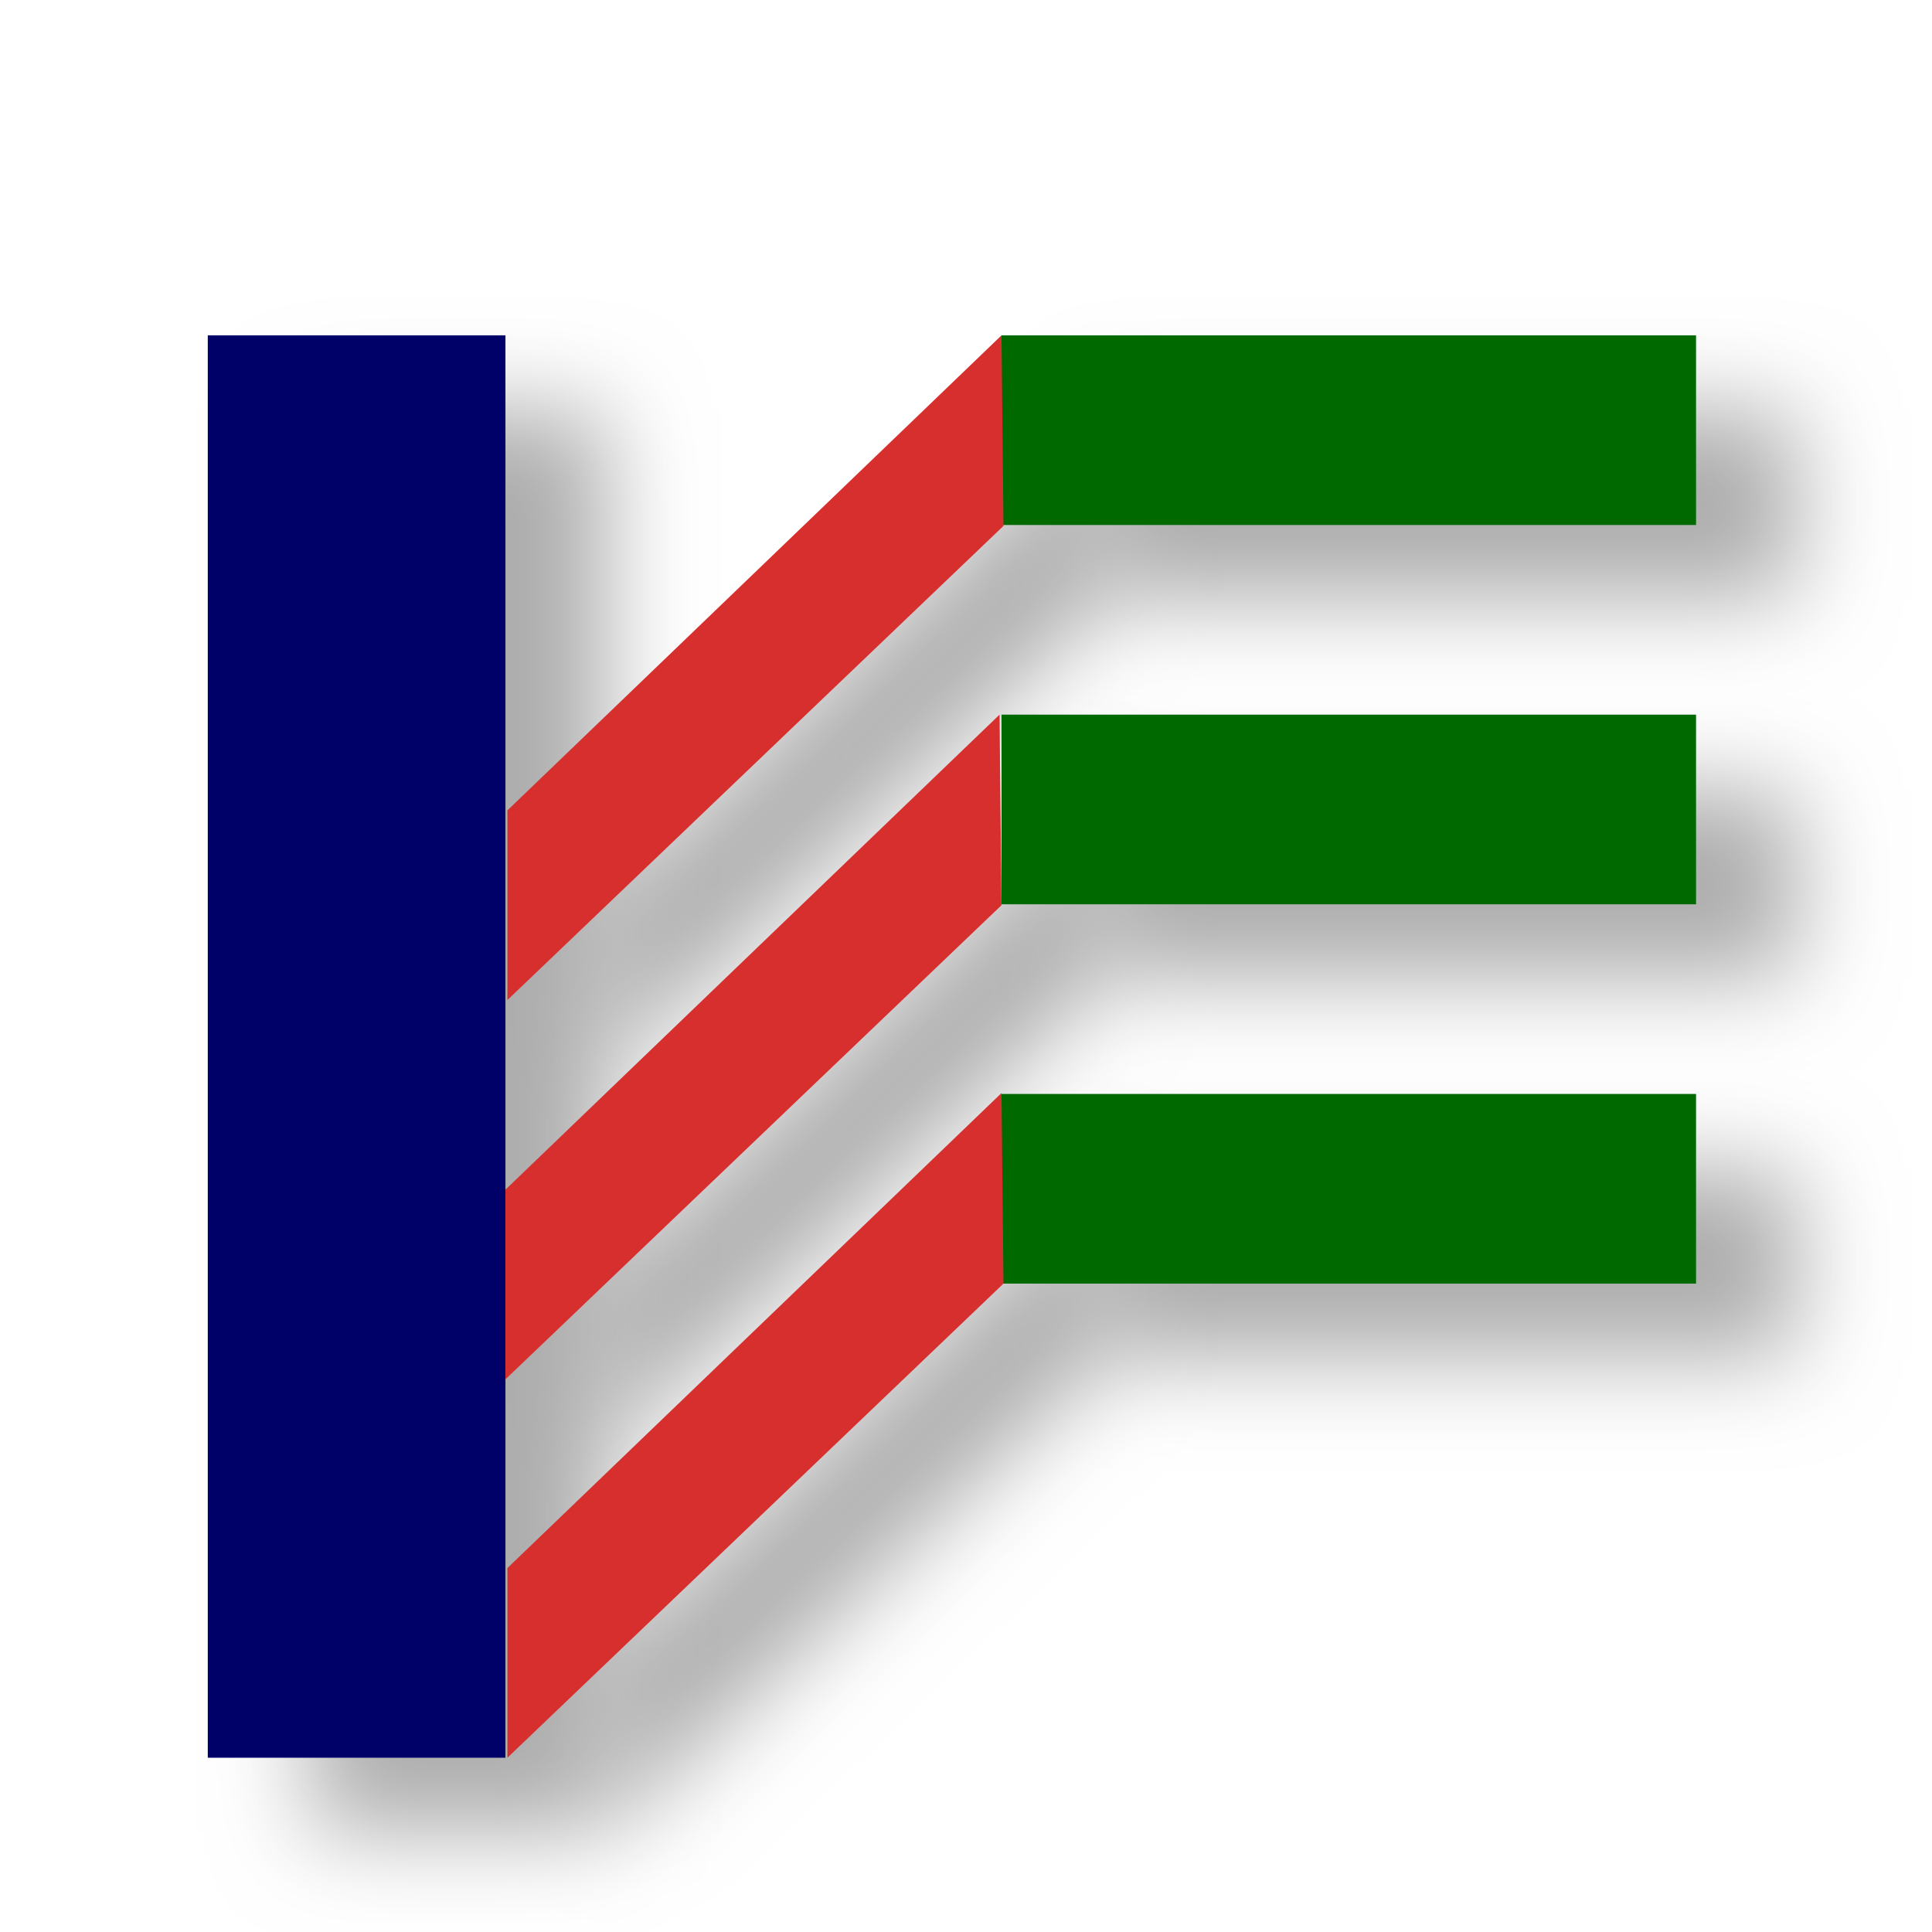
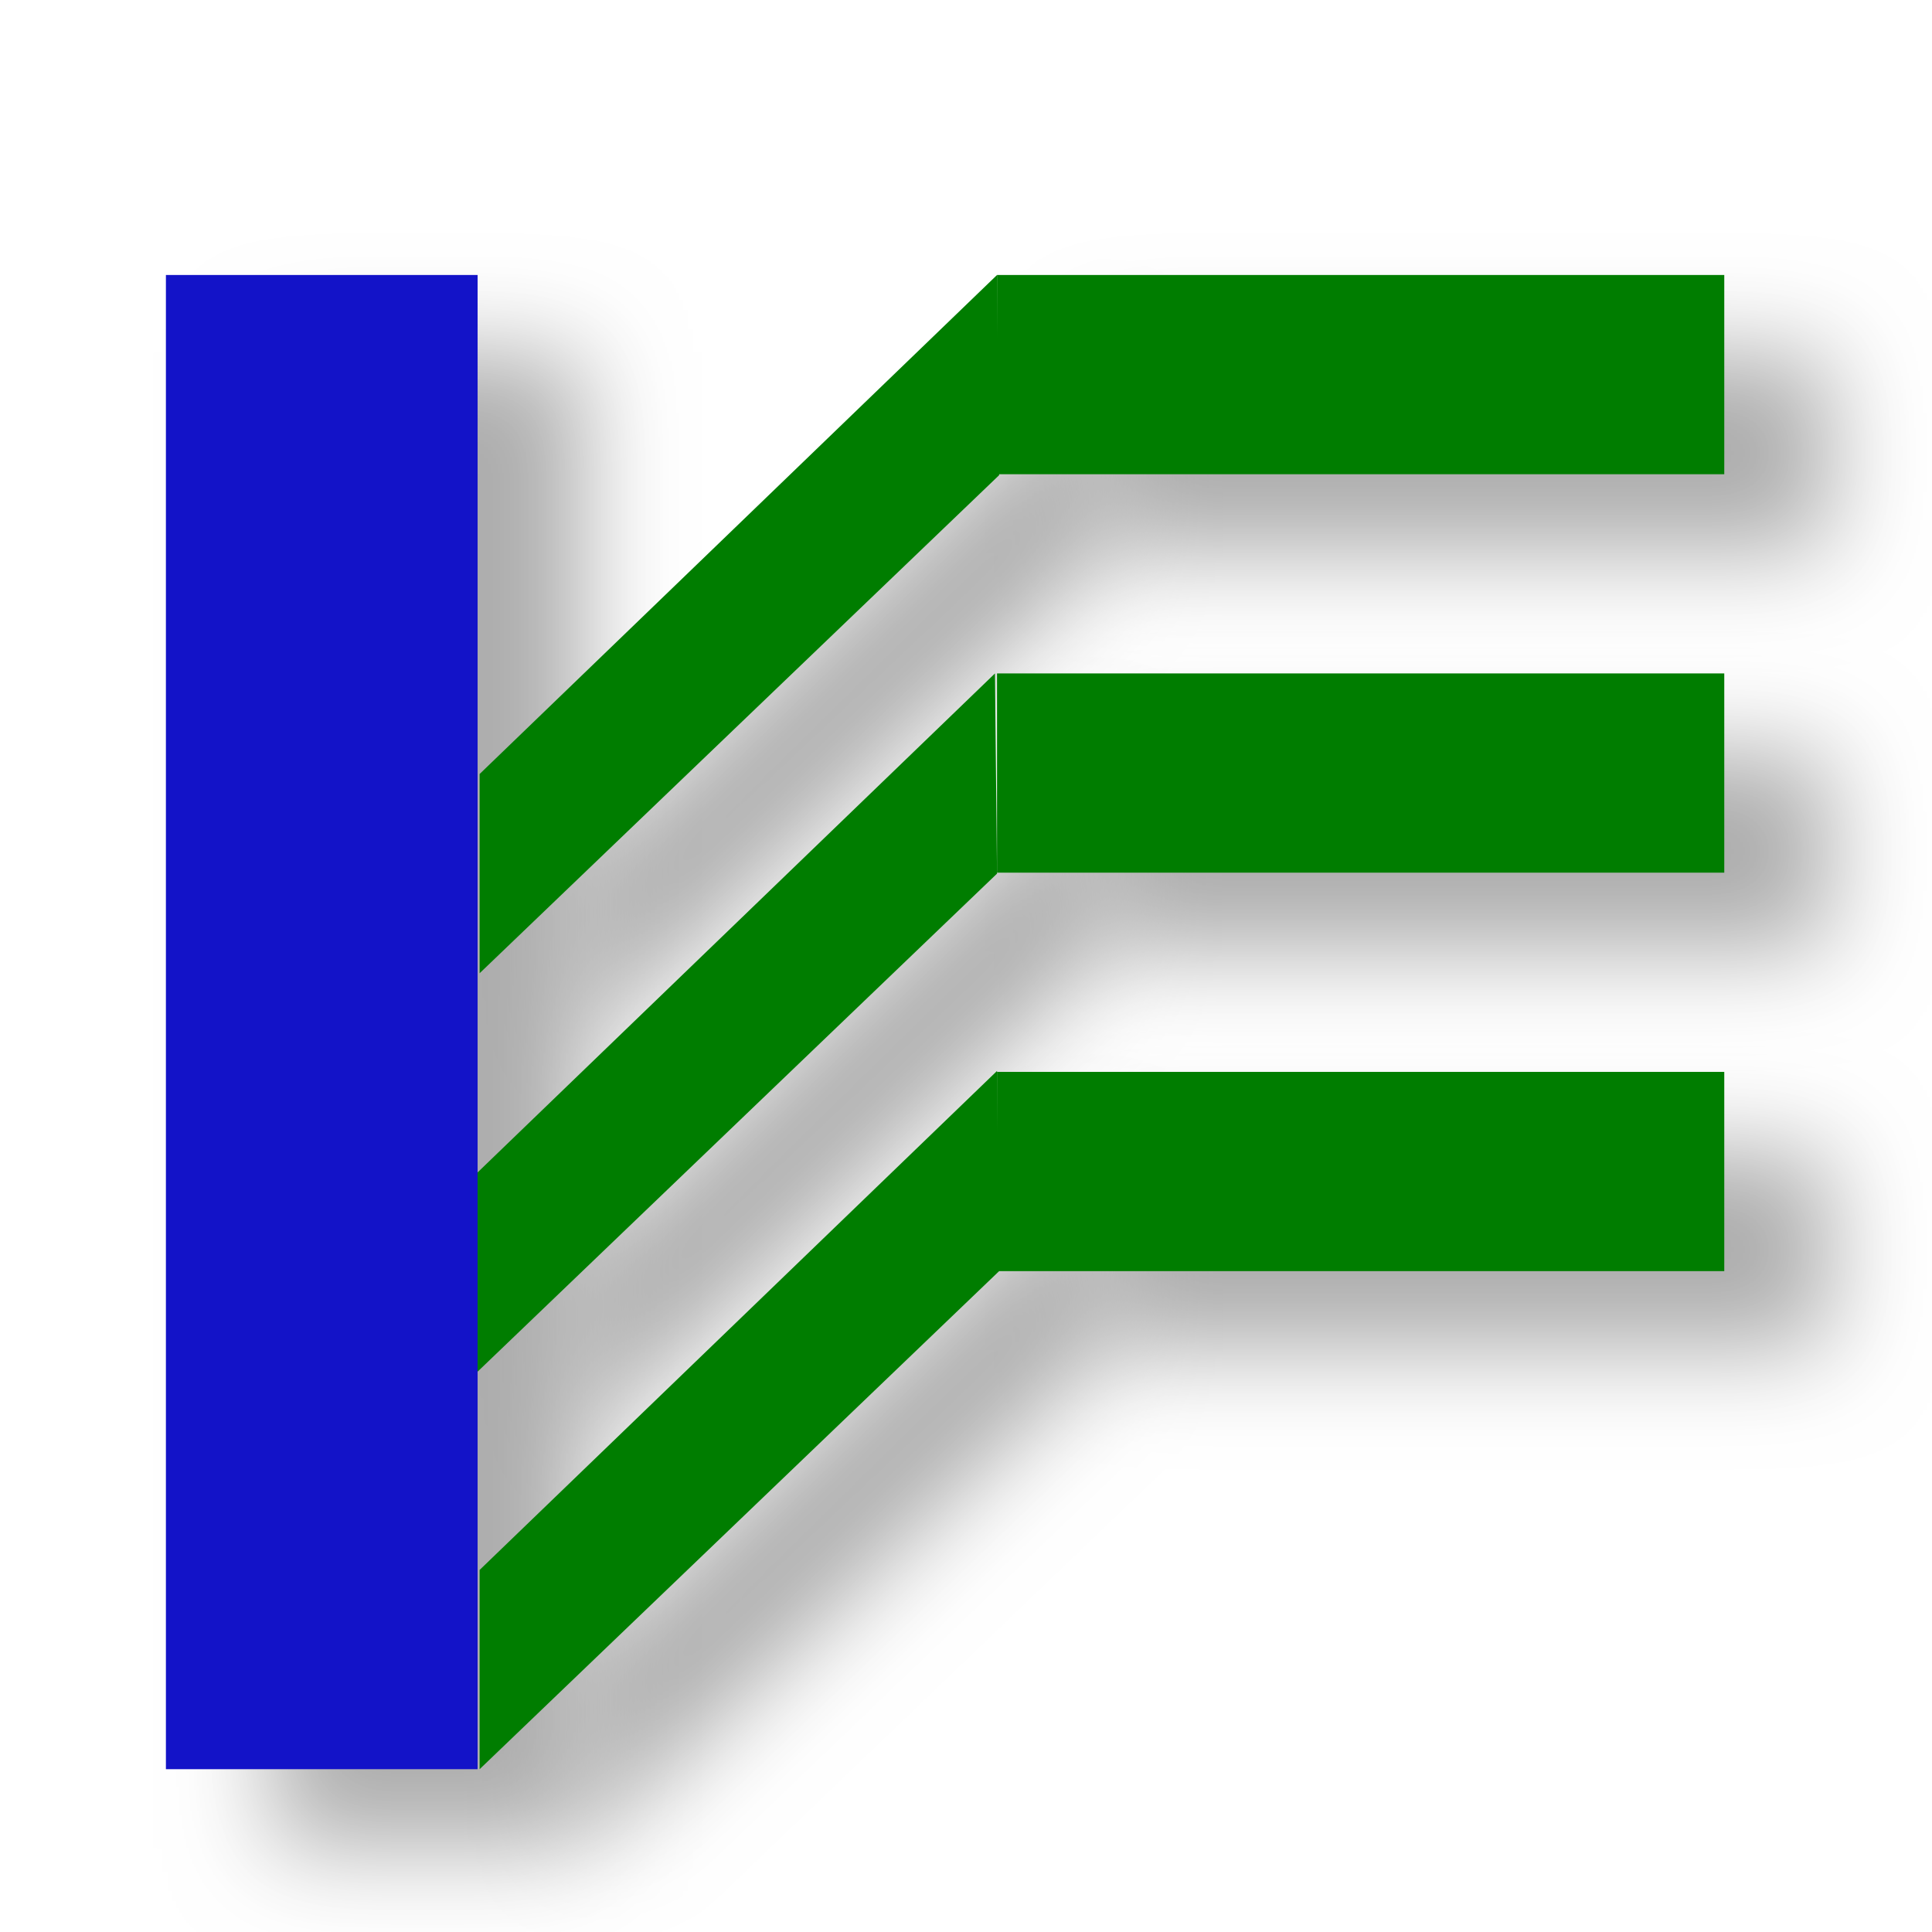
- <svg xmlns="http://www.w3.org/2000/svg" height="48" width="48" version="1.1">
-   <defs>
+ <svg xmlns="http://www.w3.org/2000/svg" height="48" width="48" version="1.1" id="svg2">
+   <defs id="defs4">
    <filter id="h" height="1.344" width="1.46" color-interpolation-filters="sRGB" y="-.172" x="-.23">
-       <feGaussianBlur stdDeviation="1.182" />
+       <feGaussianBlur stdDeviation="1.182" id="feGaussianBlur7" />
    </filter>
    <filter id="i" height="1.344" width="1.46" color-interpolation-filters="sRGB" y="-.172" x="-.23">
-       <feGaussianBlur stdDeviation="1.182" />
+       <feGaussianBlur stdDeviation="1.182" id="feGaussianBlur10" />
    </filter>
    <filter id="j" height="1.344" width="1.46" color-interpolation-filters="sRGB" y="-.172" x="-.23">
-       <feGaussianBlur stdDeviation="1.182" />
+       <feGaussianBlur stdDeviation="1.182" id="feGaussianBlur13" />
    </filter>
    <filter id="k" height="2.204" width="1.329" color-interpolation-filters="sRGB" y="-.602" x="-.164">
-       <feGaussianBlur stdDeviation="1.182" />
+       <feGaussianBlur stdDeviation="1.182" id="feGaussianBlur16" />
    </filter>
    <filter id="l" height="2.204" width="1.329" color-interpolation-filters="sRGB" y="-.602" x="-.164">
-       <feGaussianBlur stdDeviation="1.182" />
+       <feGaussianBlur stdDeviation="1.182" id="feGaussianBlur19" />
    </filter>
    <filter id="m" height="2.204" width="1.329" color-interpolation-filters="sRGB" y="-.602" x="-.164">
-       <feGaussianBlur stdDeviation="1.182" />
+       <feGaussianBlur stdDeviation="1.182" id="feGaussianBlur22" />
    </filter>
    <filter id="n" height="1.161" width="1.767" color-interpolation-filters="sRGB" y="-.08" x="-.384">
-       <feGaussianBlur stdDeviation="1.182" />
+       <feGaussianBlur stdDeviation="1.182" id="feGaussianBlur25" />
    </filter>
  </defs>
-   <g transform="matrix(2.4566,0,0,2.2316,-37.589,-39.022)">
-     <rect fill-opacity="0" height="16" width="16" y="0" x="0" />
+   <g transform="matrix(2.4566,0,0,2.2316,-37.589,-39.022)" id="g27">
+     <rect fill-opacity="0" height="16" width="16" y="0" x="0" id="rect29" />
  </g>
-   <rect fill-opacity="0" height="38.871" width="43.287" y="-47.036" x="-74.787" />
-   <g opacity=".578" transform="translate(79.95,-1.65)">
-     <g transform="matrix(3.0687,0,0,2.2729,-75.919,15.626)">
-       <rect fill-opacity="0" height="16" width="16" y="0" x="0" />
+   <rect fill-opacity="0" height="38.871" width="43.287" y="-47.036" x="-74.787" id="rect31" />
+   <g transform="matrix(1.047137,0,0,1.05048,82.43454,-3.653185)" id="g33" style="opacity:0.578">
+     <g transform="matrix(3.0687,0,0,2.2729,-75.919,15.626)" id="g35">
+       <rect height="16" width="16" y="0" x="0" id="rect37" style="fill-opacity:0" />
    </g>
-     <g transform="matrix(3.0012,0,0,2.9062,-76.081,9.3)">
-       <rect fill-opacity="0" height="16" width="16" y="0" x="0" />
+     <g transform="matrix(3.0012,0,0,2.9062,-76.081,9.3)" id="g39">
+       <rect height="16" width="16" y="0" x="0" id="rect41" style="fill-opacity:0" />
    </g>
-     <path opacity=".562" filter="url(#n)" d="m-72.27 11.832h7.395v35.34h-7.395v-35.34z" />
-     <path opacity=".562" filter="url(#m)" d="m-52.549 30.68h17.256v4.712h-17.256v-4.712z" />
-     <path opacity=".562" filter="url(#l)" d="m-52.549 21.256h17.256v4.712h-17.256v-4.712z" />
-     <path opacity=".562" filter="url(#k)" d="m-52.549 11.832h17.256v4.712h-17.256v-4.712z" />
-     <path opacity=".562" d="m-52.549 11.832-12.276 11.802v4.712l12.325-11.78-0.049-4.734z" fill-rule="evenodd" filter="url(#j)" />
-     <path opacity=".562" d="m-52.598 21.256-12.276 11.802v4.712l12.325-11.78-0.049-4.734z" fill-rule="evenodd" filter="url(#i)" />
-     <path opacity=".562" d="m-52.549 30.657-12.276 11.802v4.712l12.325-11.78-0.049-4.734z" fill-rule="evenodd" filter="url(#h)" />
+     <path d="m -72.27,11.832 h 7.395 v 35.34 h -7.395 v -35.34 z" id="path43" style="opacity:0.562;filter:url(#n)" />
+     <path d="m -52.549,30.68 h 17.256 v 4.712 H -52.549 V 30.68 z" id="path45" style="opacity:0.562;filter:url(#m)" />
+     <path d="m -52.549,21.256 h 17.256 v 4.712 h -17.256 v -4.712 z" id="path47" style="opacity:0.562;filter:url(#l)" />
+     <path d="m -52.549,11.832 h 17.256 v 4.712 h -17.256 v -4.712 z" id="path49" style="opacity:0.562;filter:url(#k)" />
+     <path d="m -52.549,11.832 -12.276,11.802 v 4.712 l 12.325,-11.78 -0.049,-4.734 z" id="path51" style="opacity:0.562;fill-rule:evenodd;filter:url(#j)" />
+     <path d="m -52.598,21.256 -12.276,11.802 v 4.712 l 12.325,-11.78 -0.049,-4.734 z" id="path53" style="opacity:0.562;fill-rule:evenodd;filter:url(#i)" />
+     <path d="m -52.549,30.657 -12.276,11.802 v 4.712 l 12.325,-11.78 -0.049,-4.734 z" id="path55" style="opacity:0.562;fill-rule:evenodd;filter:url(#h)" />
  </g>
-   <g transform="matrix(1.0445 0 0 1.0333 -.060192 -.19333)">
-     <g transform="matrix(2.9379,0,0,2.1996,1.5067,11.922)">
-       <rect fill-opacity="0" height="16" width="16" y="0" x="0" />
-     </g>
-     <g transform="matrix(2.8733,0,0,2.8125,1.3518,5.8)">
-       <rect fill-opacity="0" height="16" width="16" y="0" x="0" />
-     </g>
-     <path fill="#000069" d="m5 8.25h7.08v34.2h-7.08v-34.2z" />
-     <path fill="#006900" d="m23.88 26.49h16.52v4.56h-16.52v-4.56z" />
-     <path fill="#006900" d="m23.88 17.37h16.52v4.56h-16.52v-4.56z" />
-     <path fill="#006900" d="m23.88 8.25h16.52v4.56h-16.52v-4.56z" />
-     <path fill-rule="evenodd" fill="#d72e2e" d="m23.88 8.25-11.753 11.422v4.56l11.8-11.4-0.047-4.582z" />
-     <path fill-rule="evenodd" fill="#d72e2e" d="m23.833 17.37-11.753 11.422v4.56l11.8-11.4-0.047-4.582z" />
-     <path fill-rule="evenodd" fill="#d72e2e" d="m23.88 26.468-11.753 11.422v4.56l11.8-11.4-0.047-4.582z" />
+   <g id="g59" transform="matrix(3.213283,0,0,2.38758,0.3008435,10.81788)">
+     <rect style="fill-opacity:0" id="rect61" x="0" y="0" width="16" height="16" />
  </g>
+   <g id="g63" transform="matrix(3.142628,0,0,3.052859,0.1314241,4.172691)">
+     <rect style="fill-opacity:0" id="rect65" x="0" y="0" width="16" height="16" />
+   </g>
+   <path style="fill:#1313c8;fill-opacity:1" id="path67" d="m 4.122,6.832 7.744,0 0,37.123 -7.744,0 0,-37.123 z" />
+   <path style="fill:#007d00;fill-opacity:1" id="path69" d="m 24.771,26.631 18.068,0 0,4.95 -18.068,0 0,-4.95 z" />
+   <path style="fill:#007d00;fill-opacity:1" id="path71" d="m 24.771,16.731 18.068,0 0,4.95 -18.068,0 0,-4.95 z" />
+   <path style="fill:#007d00;fill-opacity:1" id="path73" d="m 24.771,6.832 18.068,0 0,4.95 -18.068,0 0,-4.95 z" />
+   <path style="fill:#007d00;fill-opacity:1;fill-rule:evenodd" id="path75" d="m 24.771,6.832 -12.855,12.398 0,4.95 L 24.823,11.806 24.771,6.832 z" />
+   <path style="fill:#007d00;fill-opacity:1;fill-rule:evenodd" id="path77" d="m 24.72,16.731 -12.855,12.398 0,4.95 12.906,-12.374 -0.051,-4.974 z" />
+   <path style="fill:#007d00;fill-opacity:1;fill-rule:evenodd" id="path79" d="m 24.771,26.607 -12.855,12.398 0,4.95 L 24.823,31.581 24.771,26.607 z" />
</svg>
